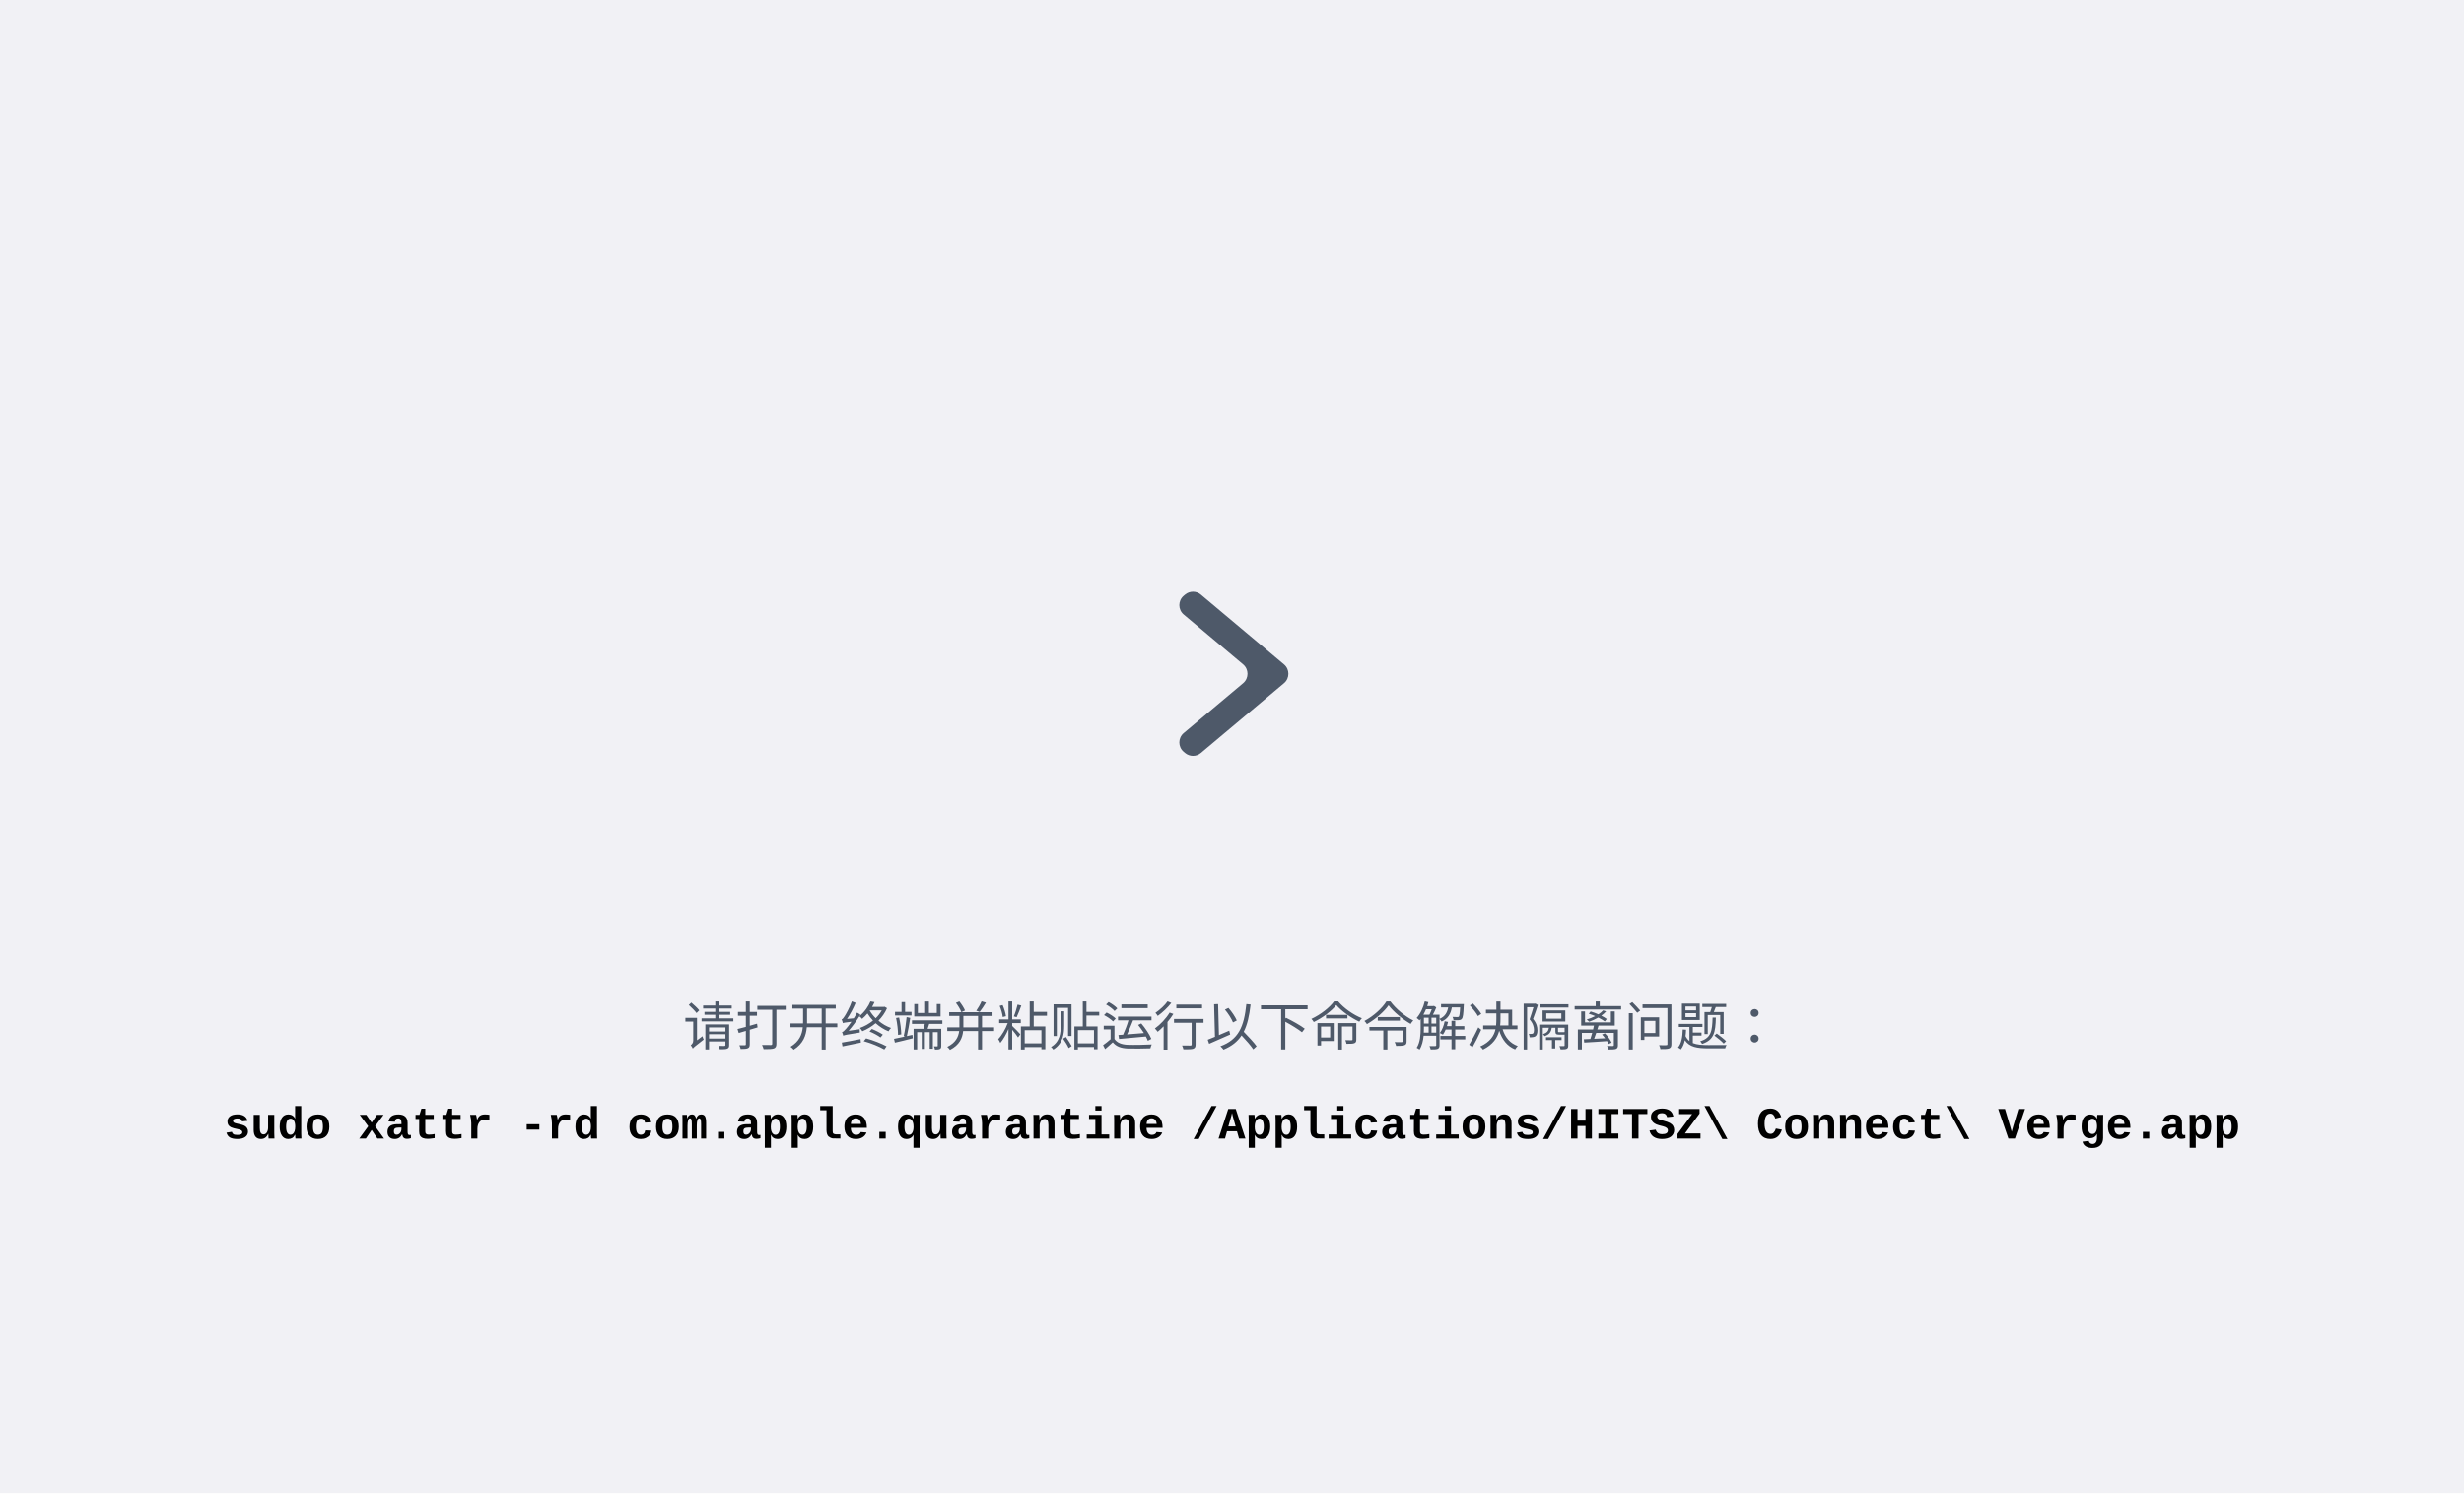
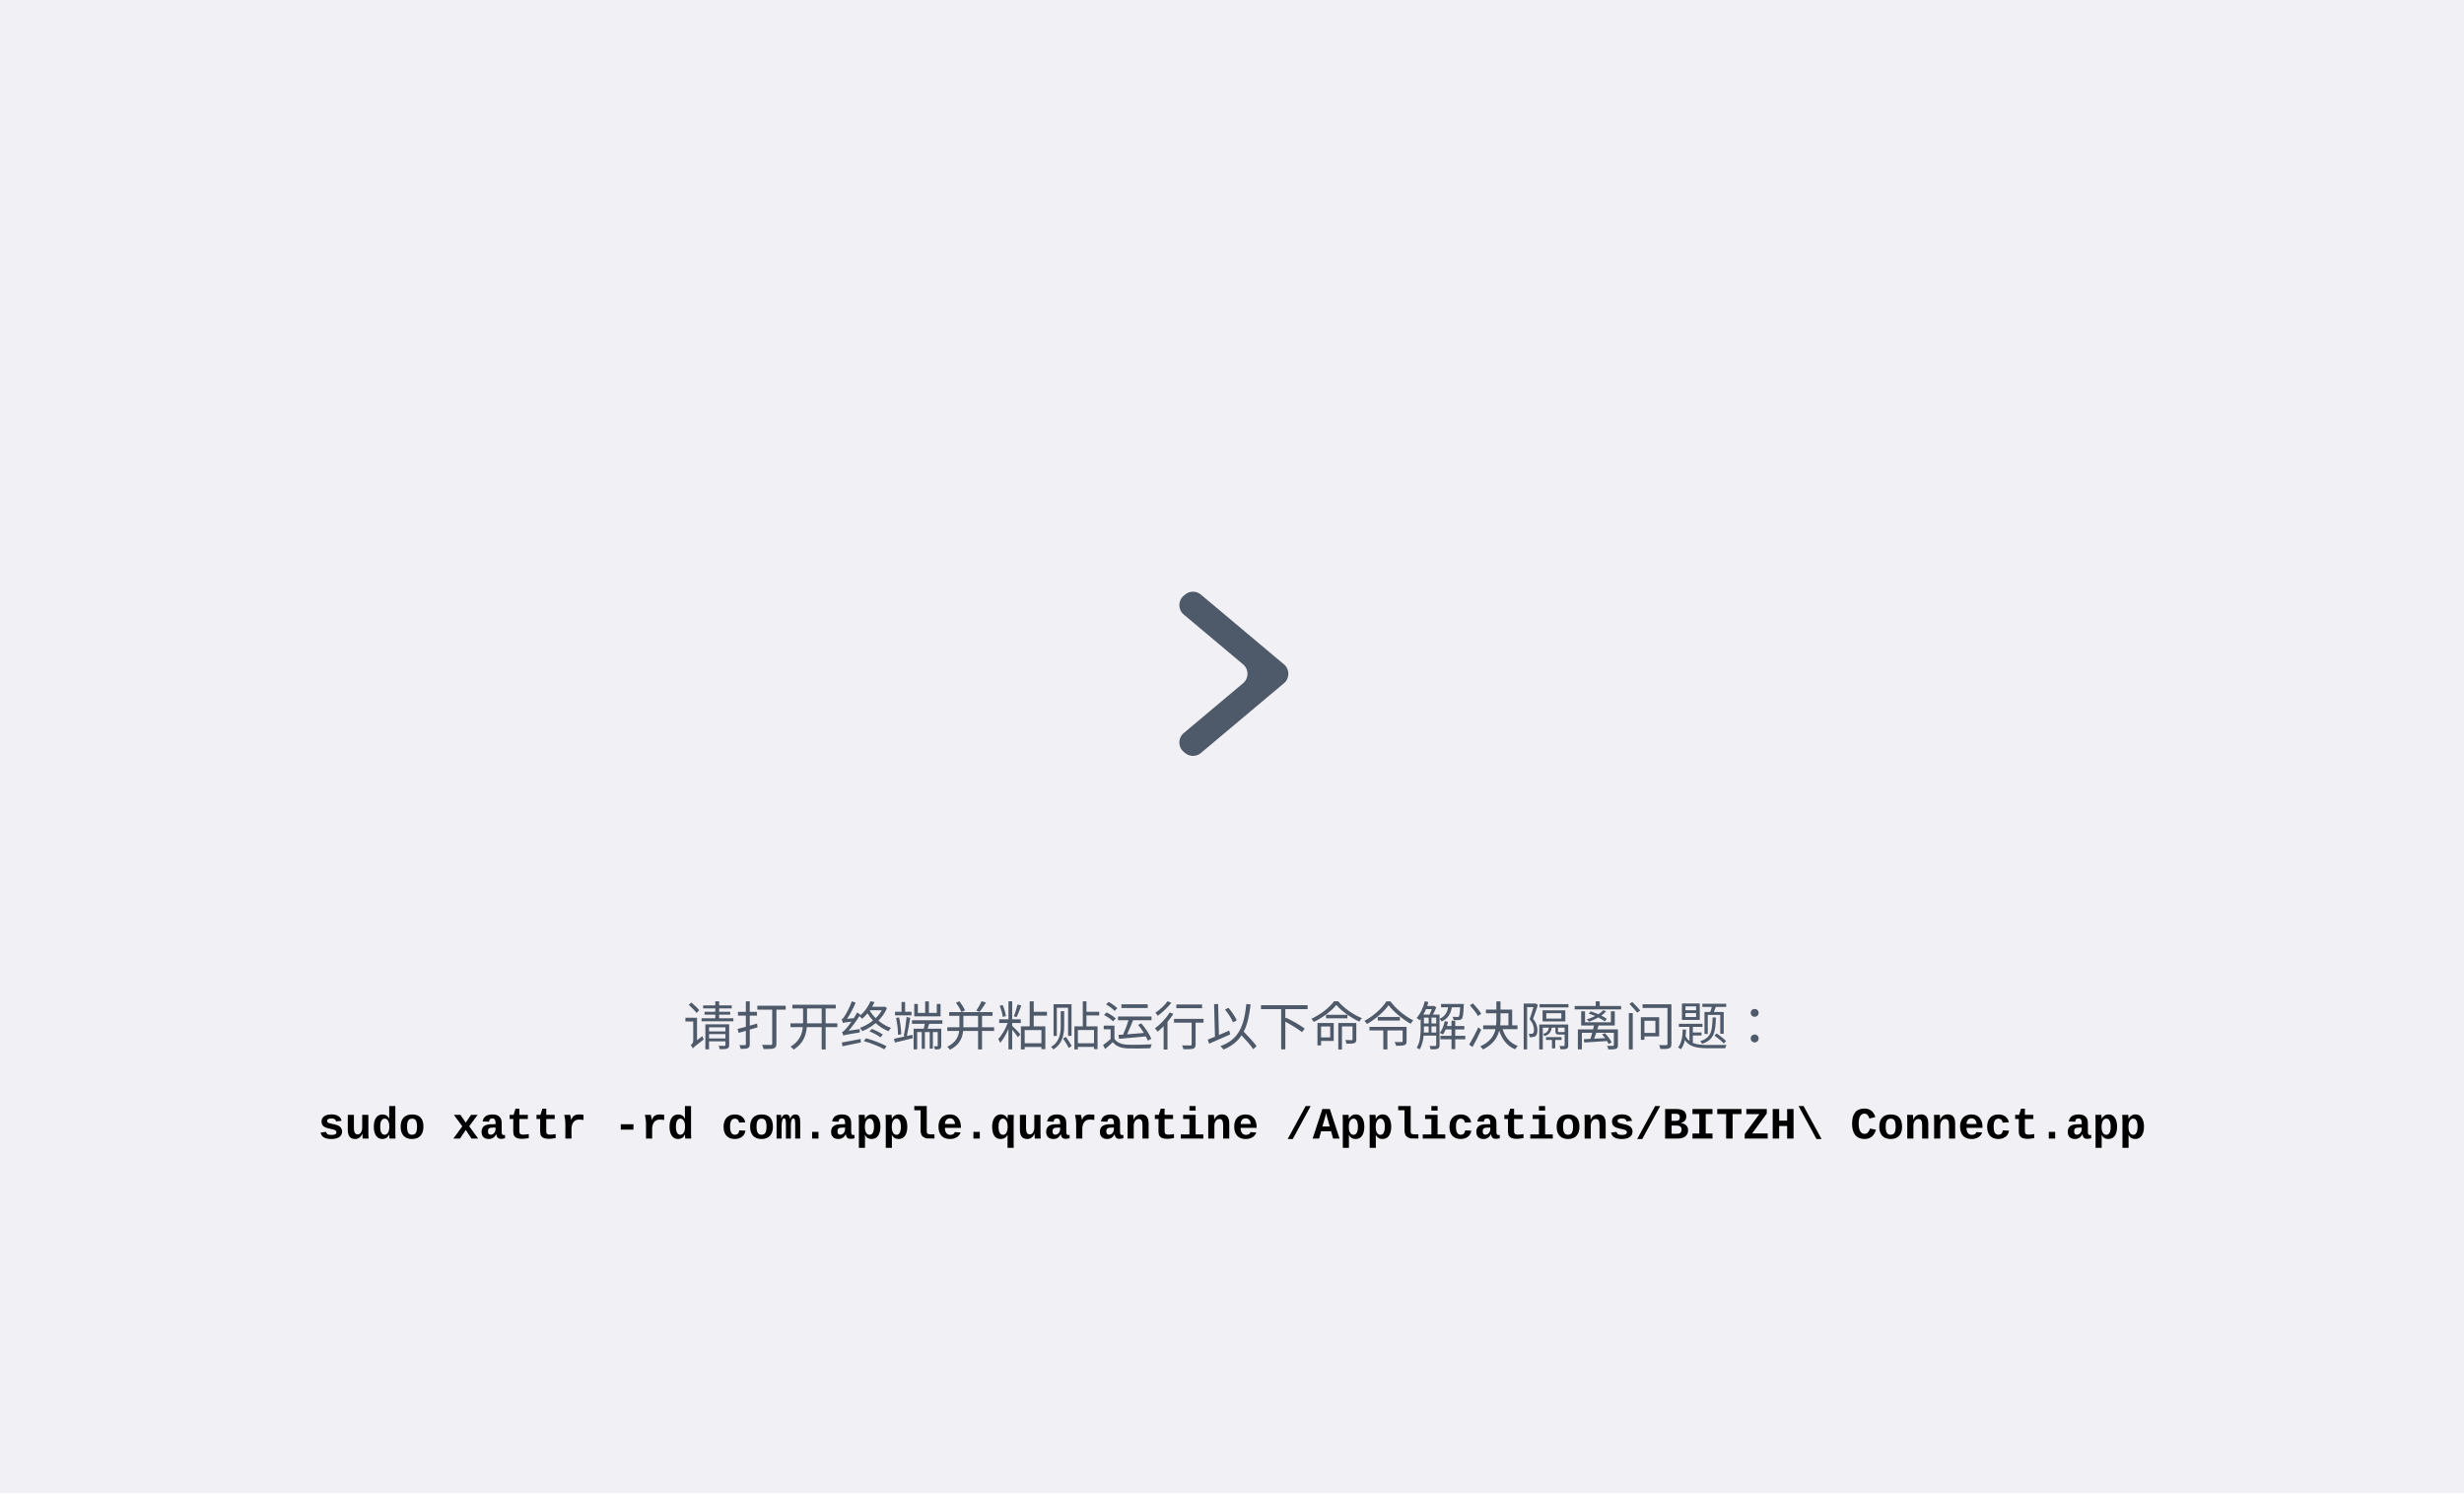
<svg xmlns="http://www.w3.org/2000/svg" width="660" height="400" viewBox="0 0 660 400" fill="none">
  <path fill="#F1F1F5" d="M0 400L660 400L660 0L0 0L0 400Z" />
  <path fill-rule="evenodd" fill="#4E5969" d="M343.933 177.984L321.661 159.275C320.439 158.249 318.656 158.249 317.434 159.275L317.066 159.584C315.503 160.897 315.503 163.303 317.066 164.616L332.981 177.984C334.544 179.297 334.544 181.703 332.981 183.016L317.067 196.384C315.503 197.697 315.503 200.103 317.067 201.416L317.434 201.725C318.656 202.751 320.439 202.751 321.661 201.725L343.933 183.016C345.497 181.703 345.497 179.297 343.933 177.984Z" />
  <text x="330" y="280" text-anchor="middle" font-family="Arial, Microsoft YaHei, SimHei" font-size="14" fill="#4E5969">请打开终端并粘贴运行以下命令解决隔离问题：</text>
-   <text x="330" y="305" text-anchor="middle" font-family="Courier New" font-size="12" fill="#000000" font-weight="bold">sudo xattr -rd com.apple.quarantine /Applications/HITSZ\ Connect\ Verge.app</text>
+   <text x="330" y="305" text-anchor="middle" font-family="Courier New" font-size="12" fill="#000000" font-weight="bold">sudo xattr -rd com.apple.quarantine /Applications/BITZH\ Connect.app</text>
</svg>
